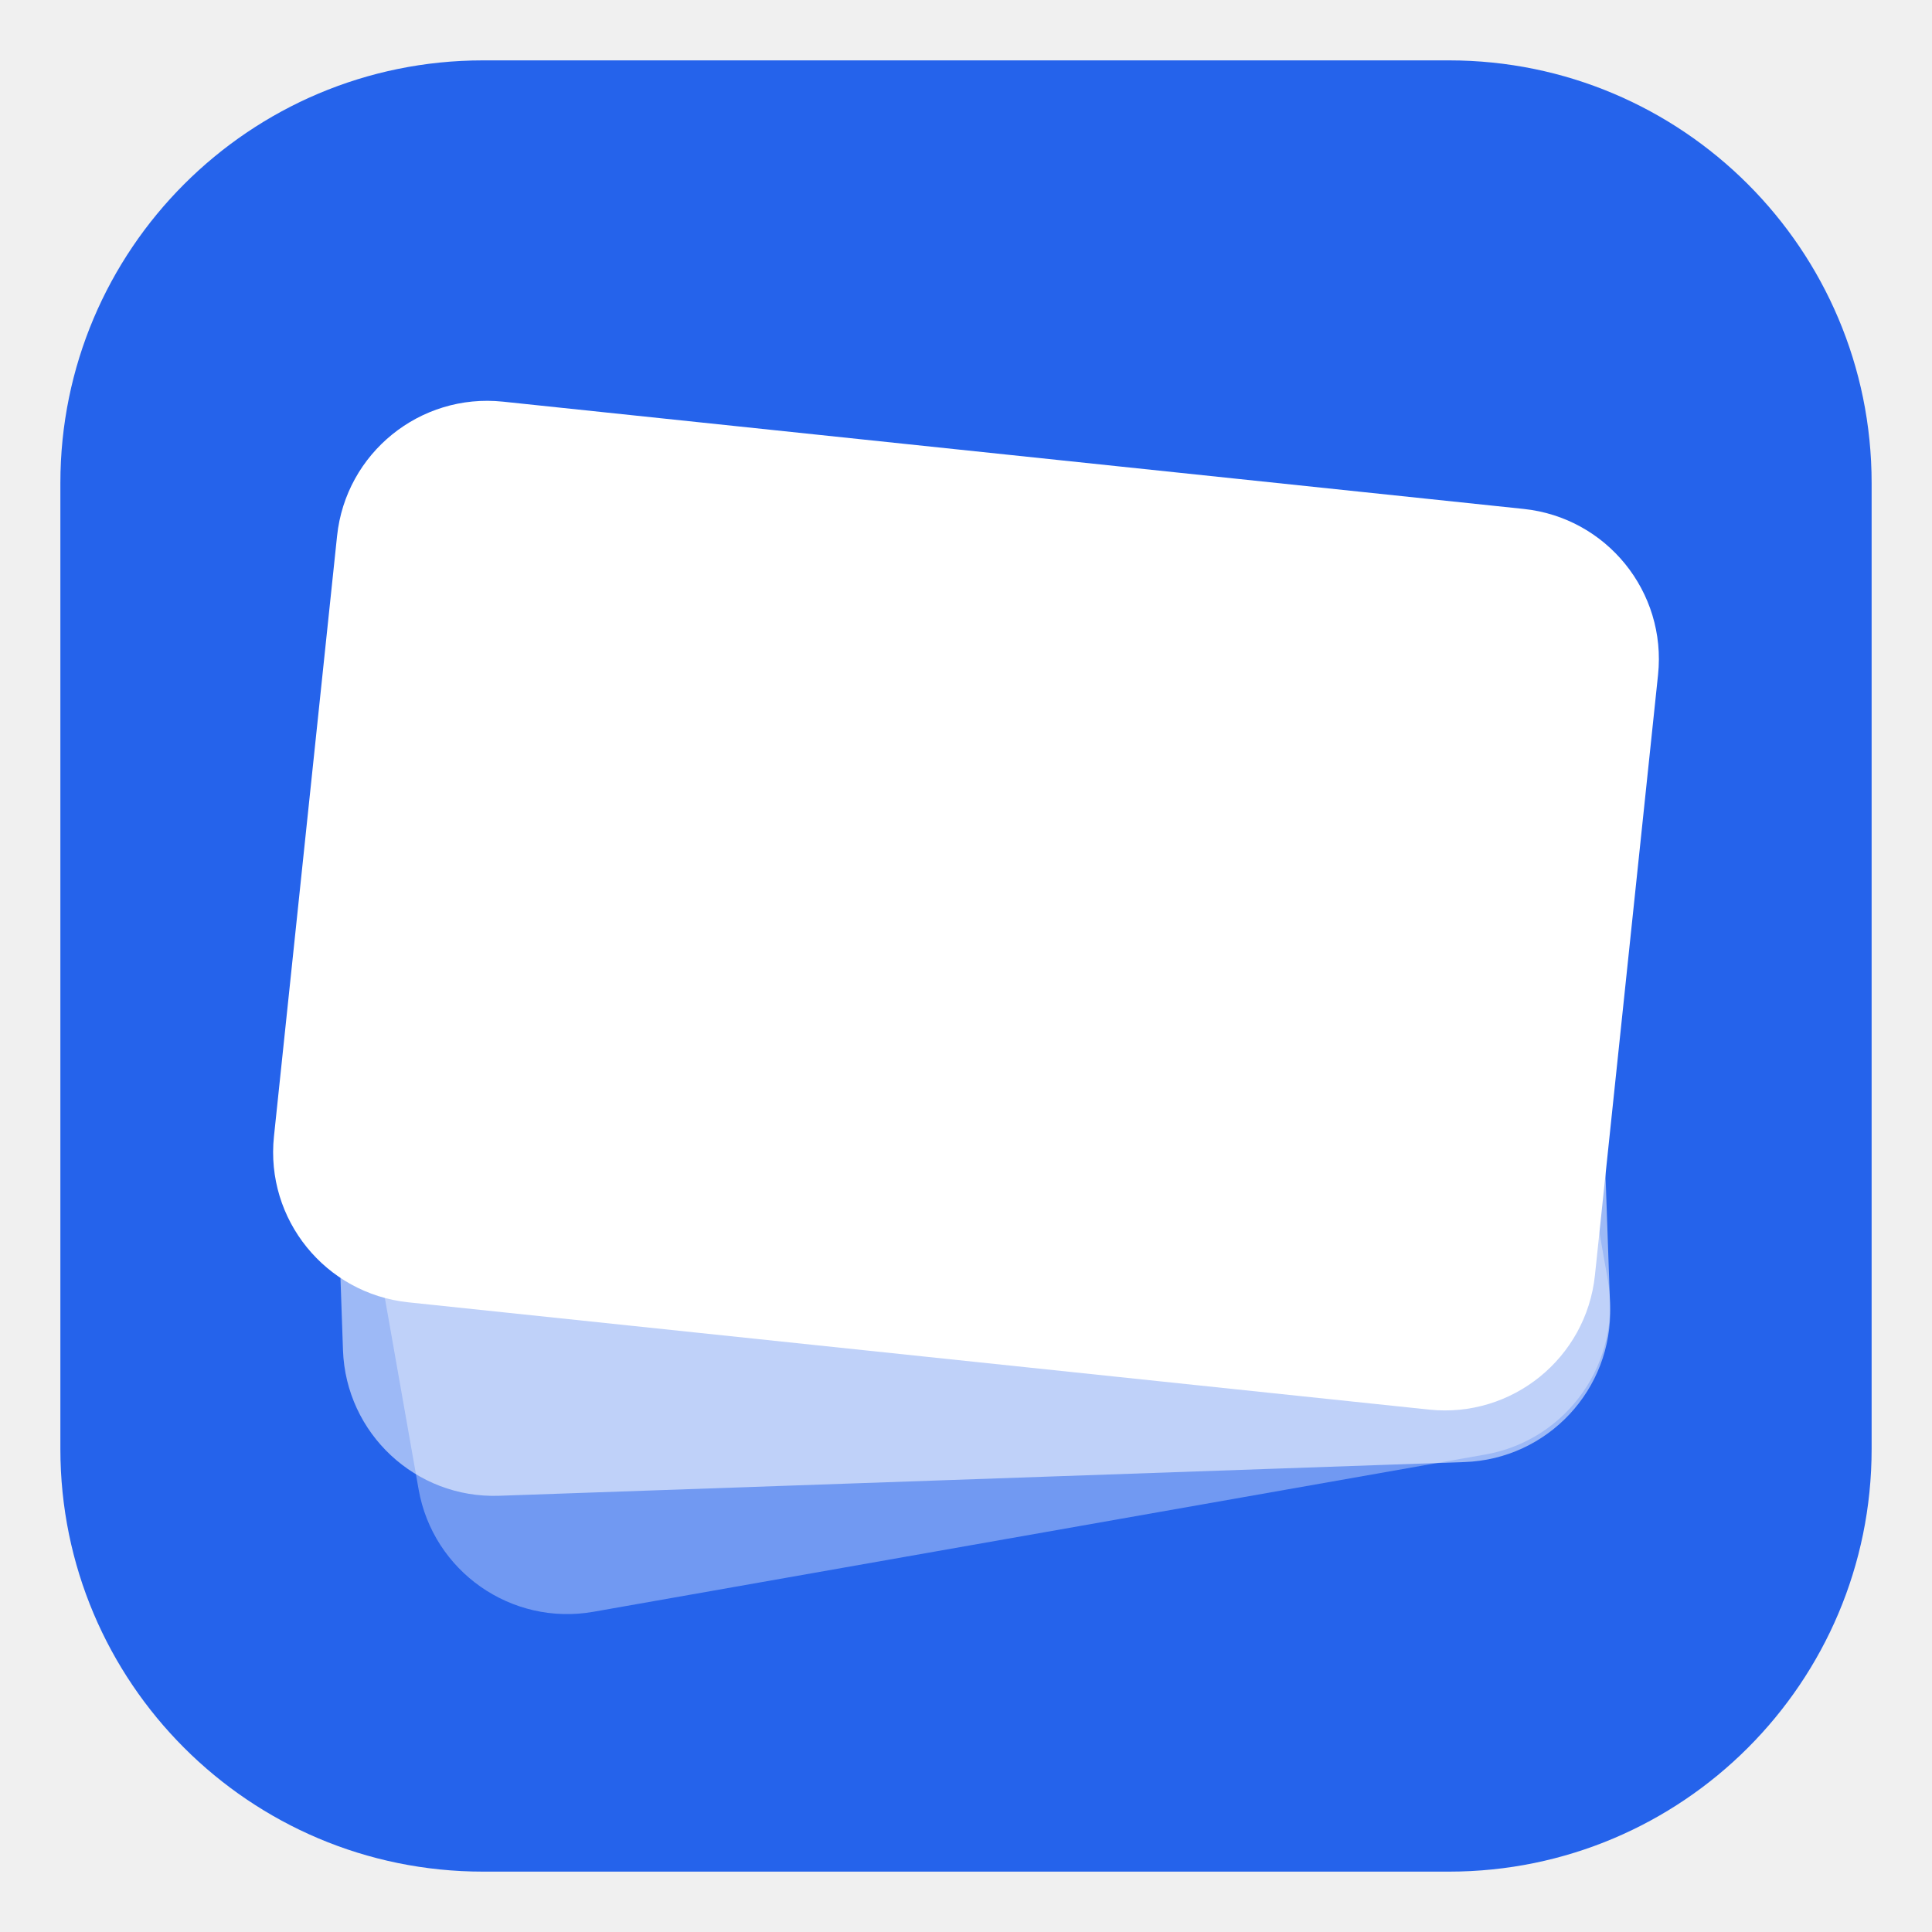
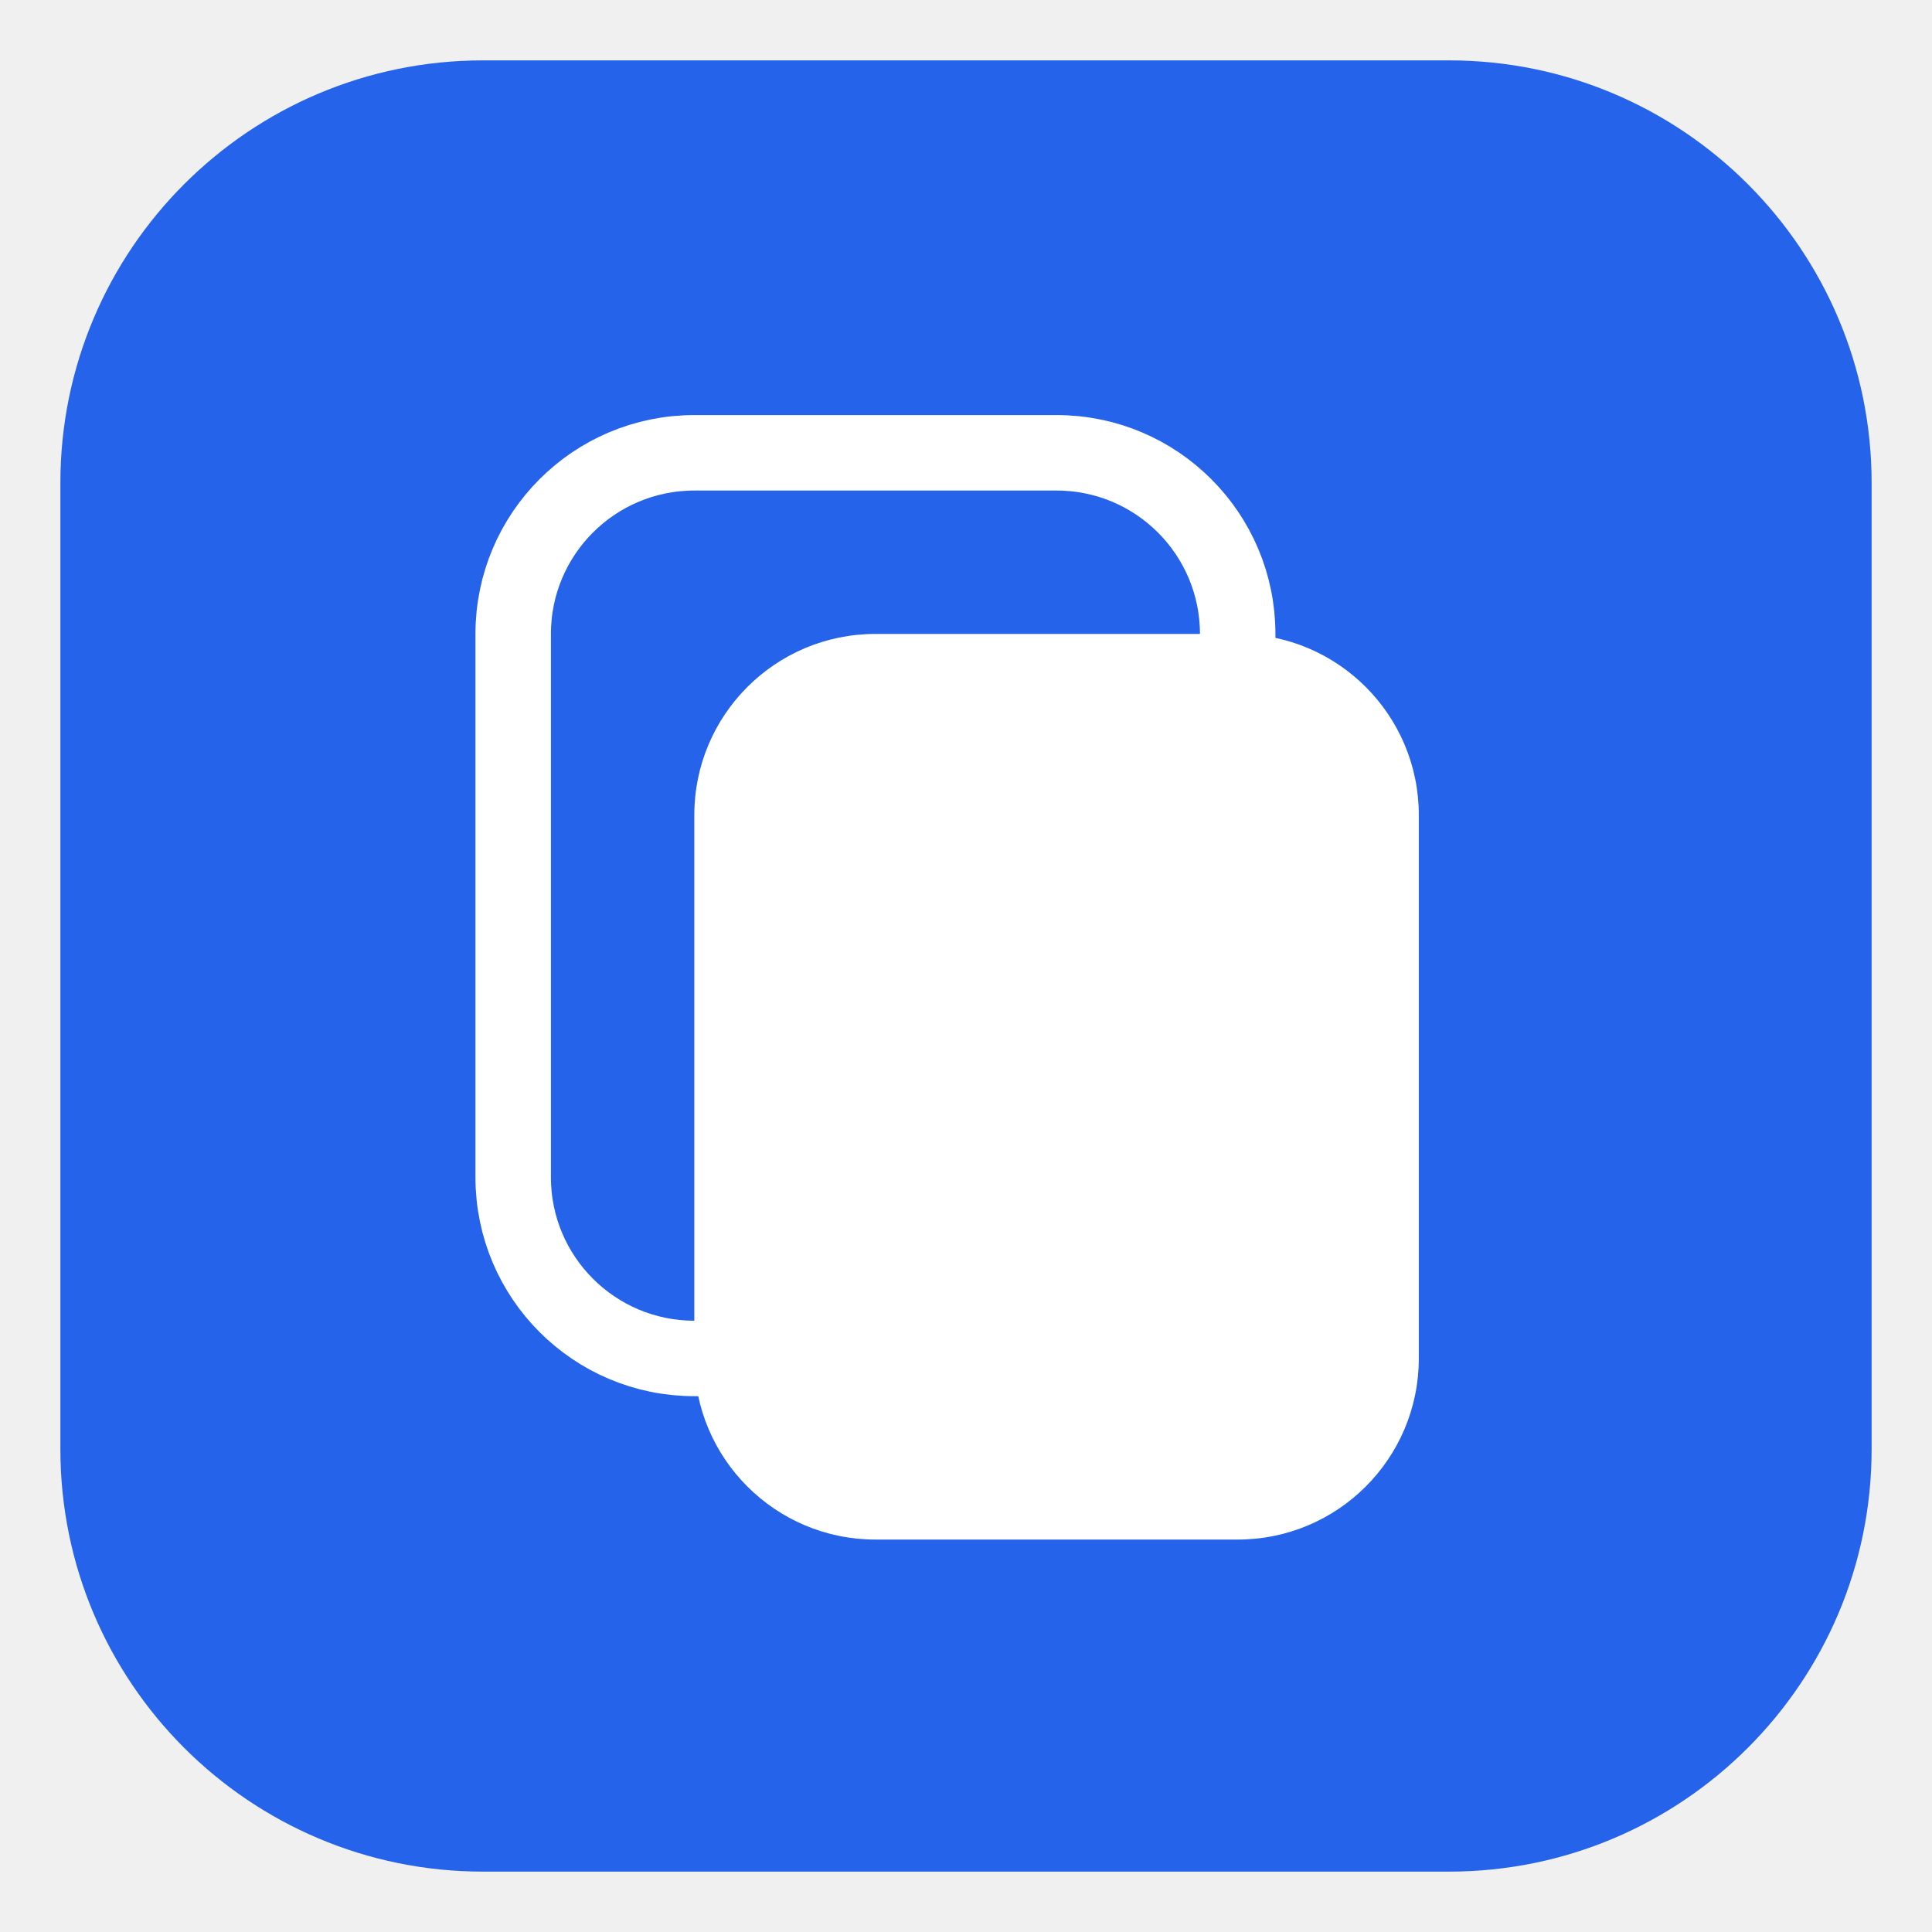
<svg xmlns="http://www.w3.org/2000/svg" viewBox="0 0 128 128" fill="none">
  <rect x="4" y="4" width="120" height="120" rx="28" fill="#2563EB" />
-   <g transform="rotate(-10 64 74)">
-     <rect x="24" y="46" width="80" height="56" rx="10" fill="#FFFFFF" fill-opacity="0.35" />
-   </g>
-   <g transform="rotate(-2 64 68)">
-     <rect x="22" y="40" width="84" height="58" rx="10" fill="#FFFFFF" fill-opacity="0.55" />
-   </g>
-   <g transform="rotate(6 64 60)">
-     <rect x="20" y="30" width="88" height="60" rx="10" fill="#FFFFFF" />
-   </g>
+   <rect x="34" y="30" width="48" height="60" rx="12" stroke="#FFFFFF" stroke-width="5" />
+   <rect x="46" y="42" width="48" height="60" rx="12" fill="#FFFFFF" />
</svg>
